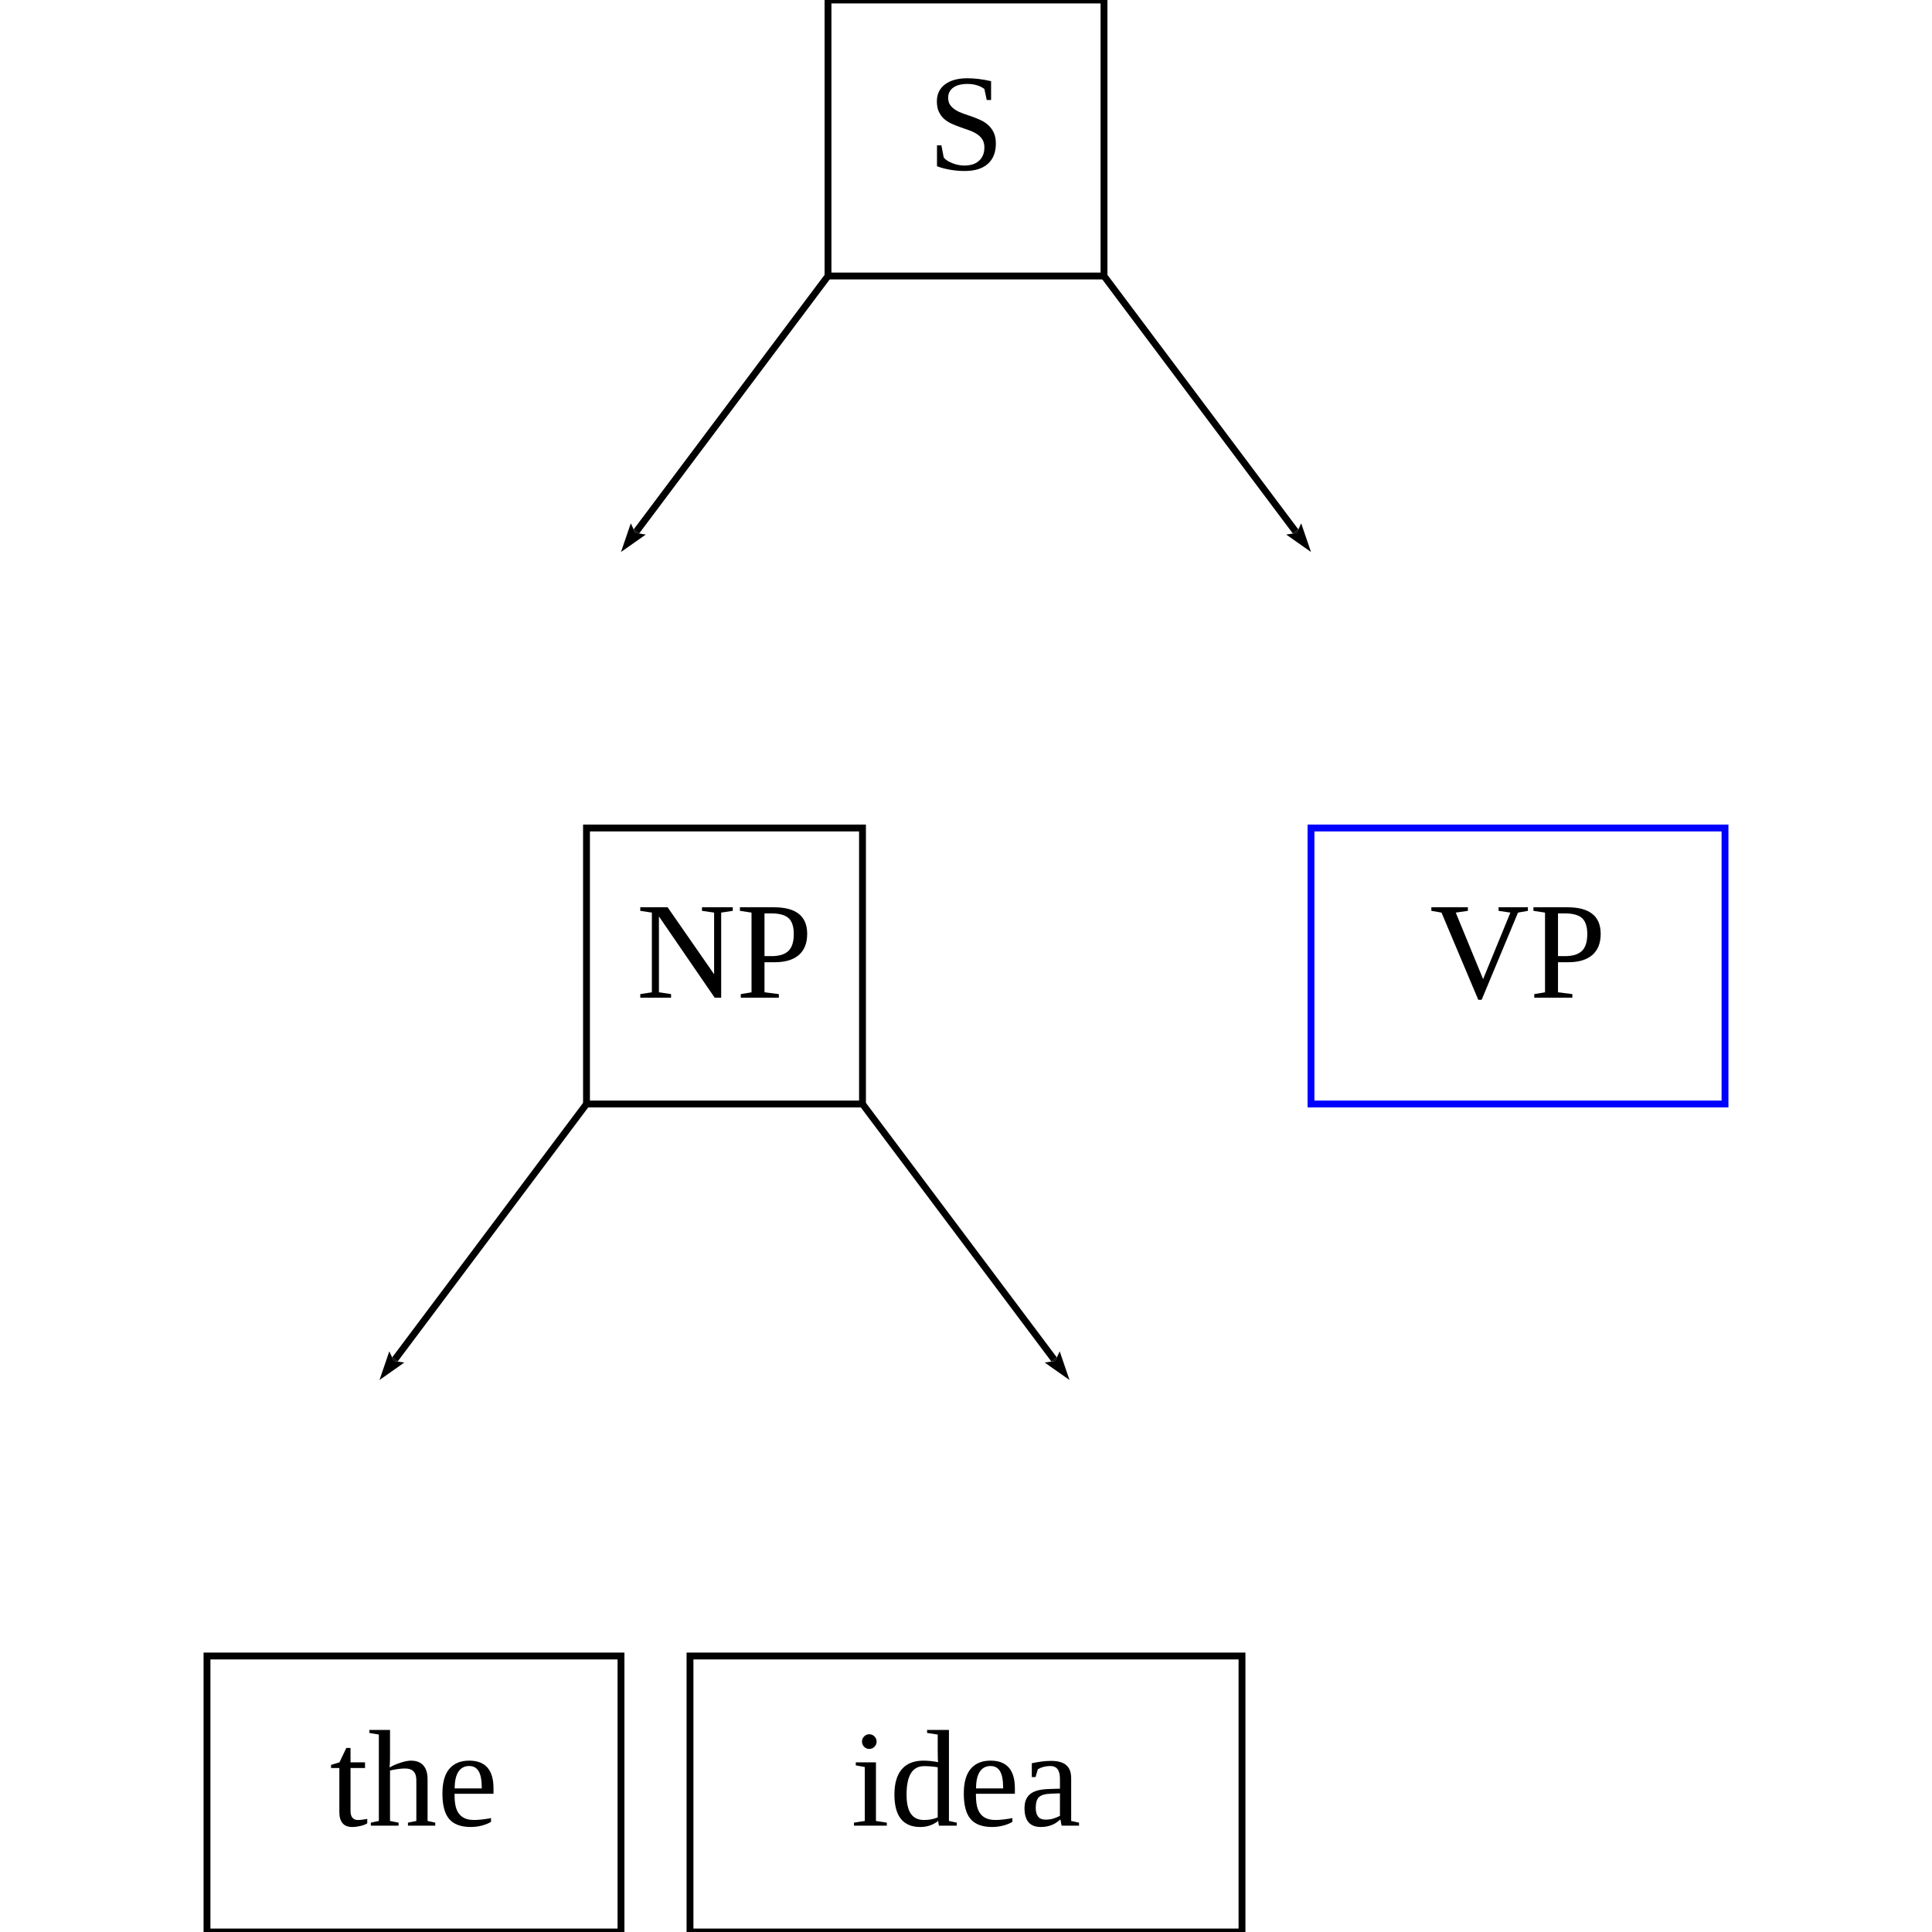
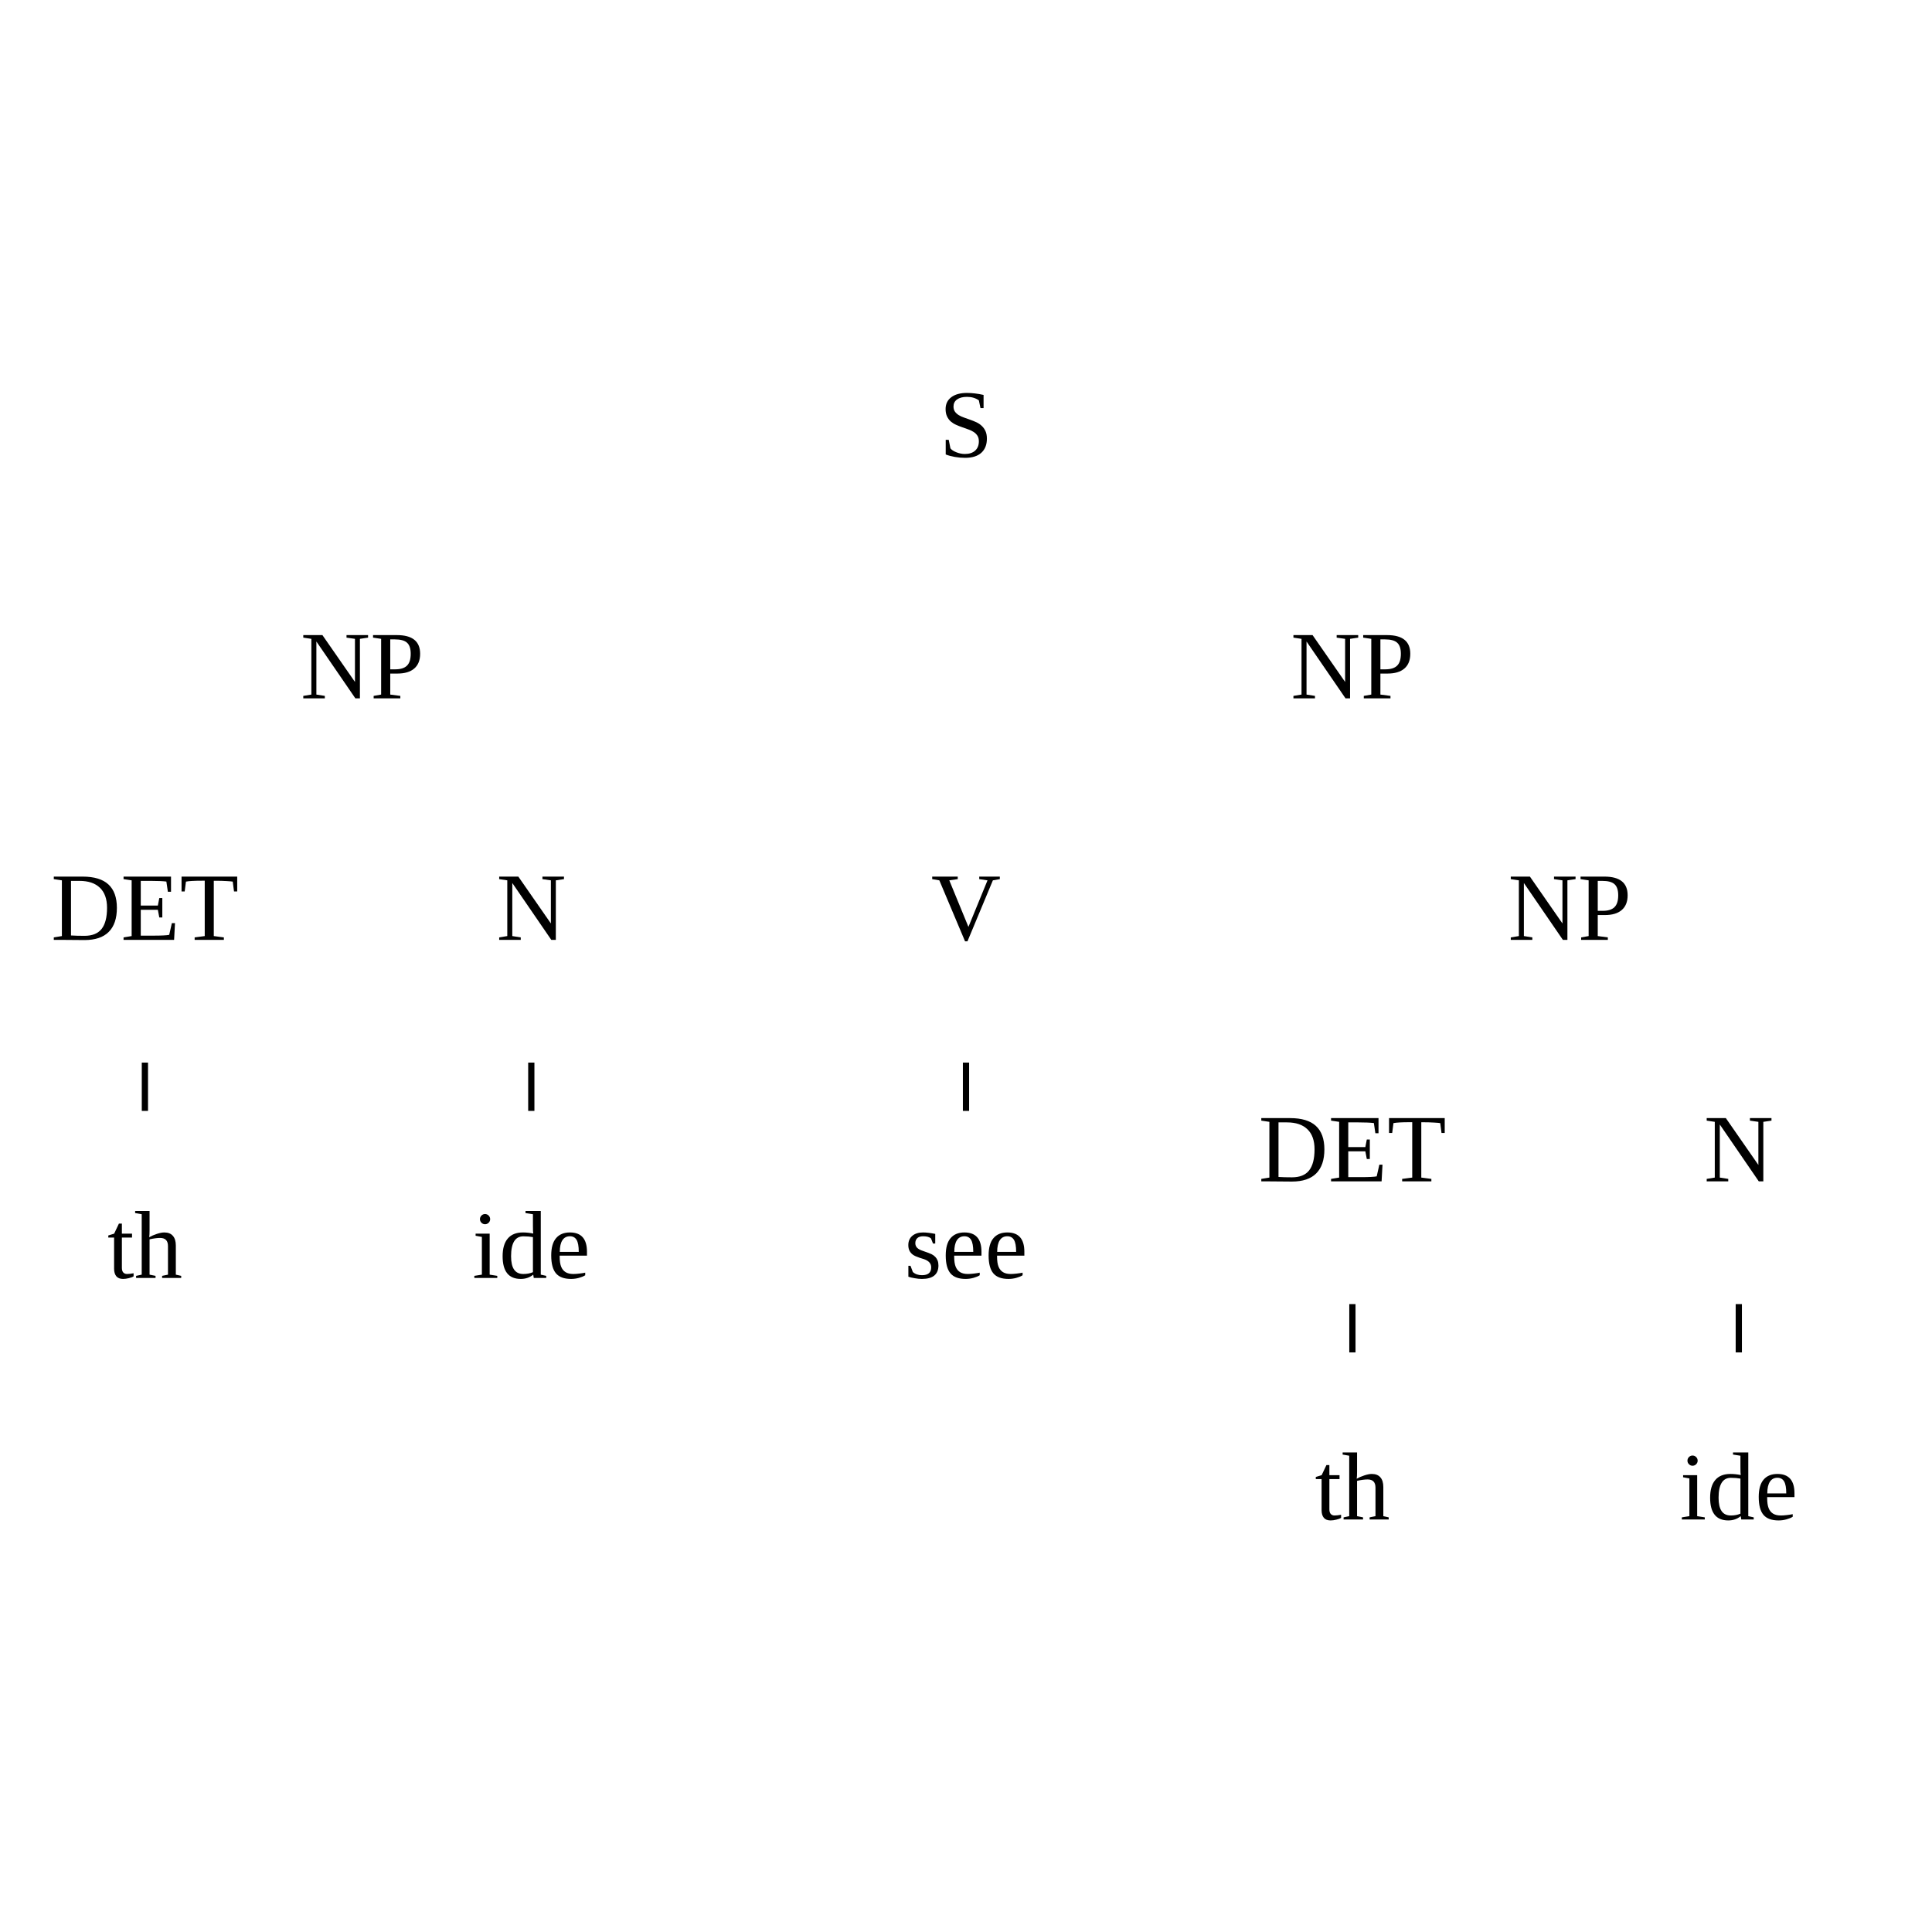
<svg xmlns="http://www.w3.org/2000/svg" height="500" stroke-opacity="1" viewBox="0.0 0.0 500.0 500.0" font-size="1" width="500" stroke="rgb(0,0,0)" version="1.1">
  <defs />
-   <g stroke-linejoin="miter" stroke-opacity="1.0" fill-opacity="0.0" stroke="rgb(0,0,255)" stroke-width="1.773" fill="rgb(0,0,0)" stroke-linecap="butt" stroke-miterlimit="10.0">
-     <path d="M 446.429,285.714 l -0,-71.429 h -107.143 l -0,71.429 Z" />
+   <g stroke-linejoin="miter" stroke-opacity="1.0" fill-opacity="0.0" stroke="rgb(0,0,0)" stroke-width="0.0" fill="rgb(0,0,0)" stroke-linecap="butt" stroke-miterlimit="10.0">
+     <path d="M 500,412.5 l -0,-50 h -100 l -0,50 Z" />
  </g>
-   <g stroke-linejoin="miter" stroke-opacity="1.0" fill-opacity="1.0" font-size="35.714px" stroke="rgb(0,0,0)" stroke-width="1.773" fill="rgb(0,0,0)" stroke-linecap="butt" stroke-miterlimit="10.0">
-     <text dominant-baseline="middle" transform="matrix(1,0,0,1,392.8571,250)" stroke="none" text-anchor="middle">VP</text>
+   <g stroke-linejoin="miter" stroke-opacity="1.0" fill-opacity="1.0" font-size="25.0px" stroke="rgb(0,0,0)" stroke-width="1.612" fill="rgb(0,0,0)" stroke-linecap="butt" stroke-miterlimit="10.0">
+     <text dominant-baseline="middle" transform="matrix(1,0,0,1,450,387.5)" stroke="none" text-anchor="middle">ide</text>
  </g>
-   <g stroke-linejoin="miter" stroke-opacity="1.0" fill-opacity="0.0" stroke="rgb(0,0,0)" stroke-width="1.773" fill="rgb(0,0,0)" stroke-linecap="butt" stroke-miterlimit="10.0">
-     <path d="M 321.429,500 l -0,-71.429 h -142.857 l -0,71.429 Z" />
+   <g stroke-linejoin="miter" stroke-opacity="1.0" fill-opacity="0.0" stroke="rgb(0,0,0)" stroke-width="1.612" fill="rgb(0,0,0)" stroke-linecap="butt" stroke-miterlimit="10.0">
+     <path d="M 450,337.5 v 12.5 " />
  </g>
-   <g stroke-linejoin="miter" stroke-opacity="1.0" fill-opacity="1.0" font-size="35.714px" stroke="rgb(0,0,0)" stroke-width="1.773" fill="rgb(0,0,0)" stroke-linecap="butt" stroke-miterlimit="10.0">
-     <text dominant-baseline="middle" transform="matrix(1,0,0,1,250,464.2857)" stroke="none" text-anchor="middle">idea</text>
+   <g stroke-linejoin="miter" stroke-opacity="1.0" fill-opacity="0.0" stroke="rgb(0,0,0)" stroke-width="0.0" fill="rgb(0,0,0)" stroke-linecap="butt" stroke-miterlimit="10.0">
+     <path d="M 500,325 l -0,-50 h -100 l -0,50 Z" />
  </g>
-   <g stroke-linejoin="miter" stroke-opacity="1.0" fill-opacity="0.0" stroke="rgb(0,0,0)" stroke-width="1.773" fill="rgb(0,0,0)" stroke-linecap="butt" stroke-miterlimit="10.0">
-     <path d="M 160.714,500 l -0,-71.429 h -107.143 l -0,71.429 Z" />
+   <g stroke-linejoin="miter" stroke-opacity="1.0" fill-opacity="1.0" font-size="25.0px" stroke="rgb(0,0,0)" stroke-width="1.612" fill="rgb(0,0,0)" stroke-linecap="butt" stroke-miterlimit="10.0">
+     <text dominant-baseline="middle" transform="matrix(1,0,0,1,450,300)" stroke="none" text-anchor="middle">N</text>
  </g>
-   <g stroke-linejoin="miter" stroke-opacity="1.0" fill-opacity="1.0" font-size="35.714px" stroke="rgb(0,0,0)" stroke-width="1.773" fill="rgb(0,0,0)" stroke-linecap="butt" stroke-miterlimit="10.0">
-     <text dominant-baseline="middle" transform="matrix(1,0,0,1,107.1429,464.2857)" stroke="none" text-anchor="middle">the</text>
+   <g stroke-linejoin="miter" stroke-opacity="1.0" fill-opacity="0.0" stroke="rgb(0,0,0)" stroke-width="0.0" fill="rgb(0,0,0)" stroke-linecap="butt" stroke-miterlimit="10.0">
+     <path d="M 387.5,412.5 l -0,-50 h -75 l -0,50 Z" />
  </g>
-   <g stroke-linejoin="miter" stroke-opacity="1.0" fill-opacity="0.0" stroke="rgb(0,0,0)" stroke-width="1.773" fill="rgb(0,0,0)" stroke-linecap="butt" stroke-miterlimit="10.0">
-     <path d="M 151.786,285.714 l -49.583,66.11 " />
+   <g stroke-linejoin="miter" stroke-opacity="1.0" fill-opacity="1.0" font-size="25.0px" stroke="rgb(0,0,0)" stroke-width="1.612" fill="rgb(0,0,0)" stroke-linecap="butt" stroke-miterlimit="10.0">
+     <text dominant-baseline="middle" transform="matrix(1,0,0,1,350,387.5)" stroke="none" text-anchor="middle">th</text>
  </g>
-   <g stroke-linejoin="miter" stroke-opacity="1.0" fill-opacity="1.0" stroke="rgb(0,0,0)" stroke-width="0.0" fill="rgb(0,0,0)" stroke-linecap="butt" stroke-miterlimit="10.0" />
-   <g stroke-linejoin="miter" stroke-opacity="1.0" fill-opacity="1.0" stroke="rgb(0,0,0)" stroke-width="0.0" fill="rgb(0,0,0)" stroke-linecap="butt" stroke-miterlimit="10.0" />
-   <g stroke-linejoin="miter" stroke-opacity="1.0" fill-opacity="1.0" stroke="rgb(0,0,0)" stroke-width="0.0" fill="rgb(0,0,0)" stroke-linecap="butt" stroke-miterlimit="10.0">
-     <path d="M 98.214,357.143 l 6.411,-4.511 l -2.702,-0.435 l -1.174,-2.472 Z" />
+   <g stroke-linejoin="miter" stroke-opacity="1.0" fill-opacity="0.0" stroke="rgb(0,0,0)" stroke-width="1.612" fill="rgb(0,0,0)" stroke-linecap="butt" stroke-miterlimit="10.0">
+     <path d="M 350,337.5 v 12.5 " />
  </g>
-   <g stroke-linejoin="miter" stroke-opacity="1.0" fill-opacity="1.0" stroke="rgb(0,0,0)" stroke-width="0.0" fill="rgb(0,0,0)" stroke-linecap="butt" stroke-miterlimit="10.0">
-     <path d="M 101.924,352.197 l 0.28,-0.373 l 0.709,0.532 l -0.989,-0.159 l 0.28,-0.373 l -0.709,-0.532 Z" />
+   <g stroke-linejoin="miter" stroke-opacity="1.0" fill-opacity="0.0" stroke="rgb(0,0,0)" stroke-width="0.0" fill="rgb(0,0,0)" stroke-linecap="butt" stroke-miterlimit="10.0">
+     <path d="M 387.5,325 l -0,-50 h -75 l -0,50 Z" />
  </g>
-   <g stroke-linejoin="miter" stroke-opacity="1.0" fill-opacity="0.0" stroke="rgb(0,0,0)" stroke-width="1.773" fill="rgb(0,0,0)" stroke-linecap="butt" stroke-miterlimit="10.0">
-     <path d="M 223.214,285.714 l 49.583,66.11 " />
+   <g stroke-linejoin="miter" stroke-opacity="1.0" fill-opacity="1.0" font-size="25.0px" stroke="rgb(0,0,0)" stroke-width="1.612" fill="rgb(0,0,0)" stroke-linecap="butt" stroke-miterlimit="10.0">
+     <text dominant-baseline="middle" transform="matrix(1,0,0,1,350,300)" stroke="none" text-anchor="middle">DET</text>
  </g>
-   <g stroke-linejoin="miter" stroke-opacity="1.0" fill-opacity="1.0" stroke="rgb(0,0,0)" stroke-width="0.0" fill="rgb(0,0,0)" stroke-linecap="butt" stroke-miterlimit="10.0" />
-   <g stroke-linejoin="miter" stroke-opacity="1.0" fill-opacity="1.0" stroke="rgb(0,0,0)" stroke-width="0.0" fill="rgb(0,0,0)" stroke-linecap="butt" stroke-miterlimit="10.0" />
-   <g stroke-linejoin="miter" stroke-opacity="1.0" fill-opacity="1.0" stroke="rgb(0,0,0)" stroke-width="0.0" fill="rgb(0,0,0)" stroke-linecap="butt" stroke-miterlimit="10.0">
-     <path d="M 276.786,357.143 l -2.535,-7.418 l -1.174,2.472 l -2.702,0.435 Z" />
+   <g stroke-linejoin="miter" stroke-opacity="1.0" fill-opacity="0.0" stroke="rgb(0,0,0)" stroke-width="0.0" fill="rgb(0,0,0)" stroke-linecap="butt" stroke-miterlimit="10.0">
+     <path d="M 431.25,262.5 l -0,-50 h -50 l -0,50 Z" />
  </g>
-   <g stroke-linejoin="miter" stroke-opacity="1.0" fill-opacity="1.0" stroke="rgb(0,0,0)" stroke-width="0.0" fill="rgb(0,0,0)" stroke-linecap="butt" stroke-miterlimit="10.0">
-     <path d="M 273.077,352.197 l -0.28,-0.373 l 0.709,-0.532 l -0.429,0.905 l -0.28,-0.373 l -0.709,0.532 Z" />
+   <g stroke-linejoin="miter" stroke-opacity="1.0" fill-opacity="1.0" font-size="25.0px" stroke="rgb(0,0,0)" stroke-width="1.612" fill="rgb(0,0,0)" stroke-linecap="butt" stroke-miterlimit="10.0">
+     <text dominant-baseline="middle" transform="matrix(1,0,0,1,406.25,237.5)" stroke="none" text-anchor="middle">NP</text>
  </g>
-   <g stroke-linejoin="miter" stroke-opacity="1.0" fill-opacity="0.0" stroke="rgb(0,0,0)" stroke-width="1.773" fill="rgb(0,0,0)" stroke-linecap="butt" stroke-miterlimit="10.0">
-     <path d="M 223.214,285.714 l -0,-71.429 h -71.429 l -0,71.429 Z" />
+   <g stroke-linejoin="miter" stroke-opacity="1.0" fill-opacity="0.0" stroke="rgb(0,0,0)" stroke-width="0.0" fill="rgb(0,0,0)" stroke-linecap="butt" stroke-miterlimit="10.0">
+     <path d="M 300,350 l -0,-50 h -100 l -0,50 Z" />
  </g>
-   <g stroke-linejoin="miter" stroke-opacity="1.0" fill-opacity="1.0" font-size="35.714px" stroke="rgb(0,0,0)" stroke-width="1.773" fill="rgb(0,0,0)" stroke-linecap="butt" stroke-miterlimit="10.0">
-     <text dominant-baseline="middle" transform="matrix(1,0,0,1,187.5,250)" stroke="none" text-anchor="middle">NP</text>
+   <g stroke-linejoin="miter" stroke-opacity="1.0" fill-opacity="1.0" font-size="25.0px" stroke="rgb(0,0,0)" stroke-width="1.612" fill="rgb(0,0,0)" stroke-linecap="butt" stroke-miterlimit="10.0">
+     <text dominant-baseline="middle" transform="matrix(1,0,0,1,250,325)" stroke="none" text-anchor="middle">see</text>
  </g>
-   <g stroke-linejoin="miter" stroke-opacity="1.0" fill-opacity="0.0" stroke="rgb(0,0,0)" stroke-width="1.773" fill="rgb(0,0,0)" stroke-linecap="butt" stroke-miterlimit="10.0">
-     <path d="M 214.286,71.429 l -49.583,66.11 " />
+   <g stroke-linejoin="miter" stroke-opacity="1.0" fill-opacity="0.0" stroke="rgb(0,0,0)" stroke-width="1.612" fill="rgb(0,0,0)" stroke-linecap="butt" stroke-miterlimit="10.0">
+     <path d="M 250,275 v 12.5 " />
  </g>
-   <g stroke-linejoin="miter" stroke-opacity="1.0" fill-opacity="1.0" stroke="rgb(0,0,0)" stroke-width="0.0" fill="rgb(0,0,0)" stroke-linecap="butt" stroke-miterlimit="10.0" />
-   <g stroke-linejoin="miter" stroke-opacity="1.0" fill-opacity="1.0" stroke="rgb(0,0,0)" stroke-width="0.0" fill="rgb(0,0,0)" stroke-linecap="butt" stroke-miterlimit="10.0" />
-   <g stroke-linejoin="miter" stroke-opacity="1.0" fill-opacity="1.0" stroke="rgb(0,0,0)" stroke-width="0.0" fill="rgb(0,0,0)" stroke-linecap="butt" stroke-miterlimit="10.0">
-     <path d="M 160.714,142.857 l 6.411,-4.511 l -2.702,-0.435 l -1.174,-2.472 Z" />
+   <g stroke-linejoin="miter" stroke-opacity="1.0" fill-opacity="0.0" stroke="rgb(0,0,0)" stroke-width="0.0" fill="rgb(0,0,0)" stroke-linecap="butt" stroke-miterlimit="10.0">
+     <path d="M 300,262.5 l -0,-50 h -100 l -0,50 Z" />
  </g>
-   <g stroke-linejoin="miter" stroke-opacity="1.0" fill-opacity="1.0" stroke="rgb(0,0,0)" stroke-width="0.0" fill="rgb(0,0,0)" stroke-linecap="butt" stroke-miterlimit="10.0">
-     <path d="M 164.423,137.911 l 0.28,-0.373 l 0.709,0.532 l -0.989,-0.159 l 0.28,-0.373 l -0.709,-0.532 Z" />
+   <g stroke-linejoin="miter" stroke-opacity="1.0" fill-opacity="1.0" font-size="25.0px" stroke="rgb(0,0,0)" stroke-width="1.612" fill="rgb(0,0,0)" stroke-linecap="butt" stroke-miterlimit="10.0">
+     <text dominant-baseline="middle" transform="matrix(1,0,0,1,250,237.5)" stroke="none" text-anchor="middle">V</text>
  </g>
-   <g stroke-linejoin="miter" stroke-opacity="1.0" fill-opacity="0.0" stroke="rgb(0,0,0)" stroke-width="1.773" fill="rgb(0,0,0)" stroke-linecap="butt" stroke-miterlimit="10.0">
-     <path d="M 285.714,71.429 l 49.583,66.11 " />
+   <g stroke-linejoin="miter" stroke-opacity="1.0" fill-opacity="0.0" stroke="rgb(0,0,0)" stroke-width="0.0" fill="rgb(0,0,0)" stroke-linecap="butt" stroke-miterlimit="10.0">
+     <path d="M 375,200 l -0,-50 h -50 l -0,50 Z" />
  </g>
-   <g stroke-linejoin="miter" stroke-opacity="1.0" fill-opacity="1.0" stroke="rgb(0,0,0)" stroke-width="0.0" fill="rgb(0,0,0)" stroke-linecap="butt" stroke-miterlimit="10.0" />
-   <g stroke-linejoin="miter" stroke-opacity="1.0" fill-opacity="1.0" stroke="rgb(0,0,0)" stroke-width="0.0" fill="rgb(0,0,0)" stroke-linecap="butt" stroke-miterlimit="10.0" />
-   <g stroke-linejoin="miter" stroke-opacity="1.0" fill-opacity="1.0" stroke="rgb(0,0,0)" stroke-width="0.0" fill="rgb(0,0,0)" stroke-linecap="butt" stroke-miterlimit="10.0">
-     <path d="M 339.286,142.857 l -2.535,-7.418 l -1.174,2.472 l -2.702,0.435 Z" />
+   <g stroke-linejoin="miter" stroke-opacity="1.0" fill-opacity="1.0" font-size="25.0px" stroke="rgb(0,0,0)" stroke-width="1.612" fill="rgb(0,0,0)" stroke-linecap="butt" stroke-miterlimit="10.0">
+     <text dominant-baseline="middle" transform="matrix(1,0,0,1,350,175)" stroke="none" text-anchor="middle">NP</text>
  </g>
-   <g stroke-linejoin="miter" stroke-opacity="1.0" fill-opacity="1.0" stroke="rgb(0,0,0)" stroke-width="0.0" fill="rgb(0,0,0)" stroke-linecap="butt" stroke-miterlimit="10.0">
-     <path d="M 335.577,137.911 l -0.28,-0.373 l 0.709,-0.532 l -0.429,0.905 l -0.28,-0.373 l -0.709,0.532 Z" />
+   <g stroke-linejoin="miter" stroke-opacity="1.0" fill-opacity="0.0" stroke="rgb(0,0,0)" stroke-width="0.0" fill="rgb(0,0,0)" stroke-linecap="butt" stroke-miterlimit="10.0">
+     <path d="M 187.5,350 l -0,-50 h -100 l -0,50 Z" />
  </g>
-   <g stroke-linejoin="miter" stroke-opacity="1.0" fill-opacity="0.0" stroke="rgb(0,0,0)" stroke-width="1.773" fill="rgb(0,0,0)" stroke-linecap="butt" stroke-miterlimit="10.0">
-     <path d="M 285.714,71.429 l -0,-71.429 h -71.429 l -0,71.429 Z" />
+   <g stroke-linejoin="miter" stroke-opacity="1.0" fill-opacity="1.0" font-size="25.0px" stroke="rgb(0,0,0)" stroke-width="1.612" fill="rgb(0,0,0)" stroke-linecap="butt" stroke-miterlimit="10.0">
+     <text dominant-baseline="middle" transform="matrix(1,0,0,1,137.5,325)" stroke="none" text-anchor="middle">ide</text>
  </g>
-   <g stroke-linejoin="miter" stroke-opacity="1.0" fill-opacity="1.0" font-size="35.714px" stroke="rgb(0,0,0)" stroke-width="1.773" fill="rgb(0,0,0)" stroke-linecap="butt" stroke-miterlimit="10.0">
-     <text dominant-baseline="middle" transform="matrix(1,0,0,1,250,35.7143)" stroke="none" text-anchor="middle">S</text>
+   <g stroke-linejoin="miter" stroke-opacity="1.0" fill-opacity="0.0" stroke="rgb(0,0,0)" stroke-width="1.612" fill="rgb(0,0,0)" stroke-linecap="butt" stroke-miterlimit="10.0">
+     <path d="M 137.5,275 v 12.5 " />
+   </g>
+   <g stroke-linejoin="miter" stroke-opacity="1.0" fill-opacity="0.0" stroke="rgb(0,0,0)" stroke-width="0.0" fill="rgb(0,0,0)" stroke-linecap="butt" stroke-miterlimit="10.0">
+     <path d="M 187.5,262.5 l -0,-50 h -100 l -0,50 Z" />
+   </g>
+   <g stroke-linejoin="miter" stroke-opacity="1.0" fill-opacity="1.0" font-size="25.0px" stroke="rgb(0,0,0)" stroke-width="1.612" fill="rgb(0,0,0)" stroke-linecap="butt" stroke-miterlimit="10.0">
+     <text dominant-baseline="middle" transform="matrix(1,0,0,1,137.5,237.5)" stroke="none" text-anchor="middle">N</text>
+   </g>
+   <g stroke-linejoin="miter" stroke-opacity="1.0" fill-opacity="0.0" stroke="rgb(0,0,0)" stroke-width="0.0" fill="rgb(0,0,0)" stroke-linecap="butt" stroke-miterlimit="10.0">
+     <path d="M 75,350 l -0,-50 h -75 l -0,50 Z" />
+   </g>
+   <g stroke-linejoin="miter" stroke-opacity="1.0" fill-opacity="1.0" font-size="25.0px" stroke="rgb(0,0,0)" stroke-width="1.612" fill="rgb(0,0,0)" stroke-linecap="butt" stroke-miterlimit="10.0">
+     <text dominant-baseline="middle" transform="matrix(1,0,0,1,37.5,325)" stroke="none" text-anchor="middle">th</text>
+   </g>
+   <g stroke-linejoin="miter" stroke-opacity="1.0" fill-opacity="0.0" stroke="rgb(0,0,0)" stroke-width="1.612" fill="rgb(0,0,0)" stroke-linecap="butt" stroke-miterlimit="10.0">
+     <path d="M 37.5,275 v 12.5 " />
+   </g>
+   <g stroke-linejoin="miter" stroke-opacity="1.0" fill-opacity="0.0" stroke="rgb(0,0,0)" stroke-width="0.0" fill="rgb(0,0,0)" stroke-linecap="butt" stroke-miterlimit="10.0">
+     <path d="M 75,262.5 l -0,-50 h -75 l -0,50 Z" />
+   </g>
+   <g stroke-linejoin="miter" stroke-opacity="1.0" fill-opacity="1.0" font-size="25.0px" stroke="rgb(0,0,0)" stroke-width="1.612" fill="rgb(0,0,0)" stroke-linecap="butt" stroke-miterlimit="10.0">
+     <text dominant-baseline="middle" transform="matrix(1,0,0,1,37.5,237.5)" stroke="none" text-anchor="middle">DET</text>
+   </g>
+   <g stroke-linejoin="miter" stroke-opacity="1.0" fill-opacity="0.0" stroke="rgb(0,0,0)" stroke-width="0.0" fill="rgb(0,0,0)" stroke-linecap="butt" stroke-miterlimit="10.0">
+     <path d="M 118.75,200 l -0,-50 h -50 l -0,50 Z" />
+   </g>
+   <g stroke-linejoin="miter" stroke-opacity="1.0" fill-opacity="1.0" font-size="25.0px" stroke="rgb(0,0,0)" stroke-width="1.612" fill="rgb(0,0,0)" stroke-linecap="butt" stroke-miterlimit="10.0">
+     <text dominant-baseline="middle" transform="matrix(1,0,0,1,93.75,175)" stroke="none" text-anchor="middle">NP</text>
+   </g>
+   <g stroke-linejoin="miter" stroke-opacity="1.0" fill-opacity="0.0" stroke="rgb(0,0,0)" stroke-width="0.0" fill="rgb(0,0,0)" stroke-linecap="butt" stroke-miterlimit="10.0">
+     <path d="M 275,137.5 l -0,-50 h -50 l -0,50 Z" />
+   </g>
+   <g stroke-linejoin="miter" stroke-opacity="1.0" fill-opacity="1.0" font-size="25.0px" stroke="rgb(0,0,0)" stroke-width="1.612" fill="rgb(0,0,0)" stroke-linecap="butt" stroke-miterlimit="10.0">
+     <text dominant-baseline="middle" transform="matrix(1,0,0,1,250,112.5)" stroke="none" text-anchor="middle">S</text>
  </g>
</svg>
